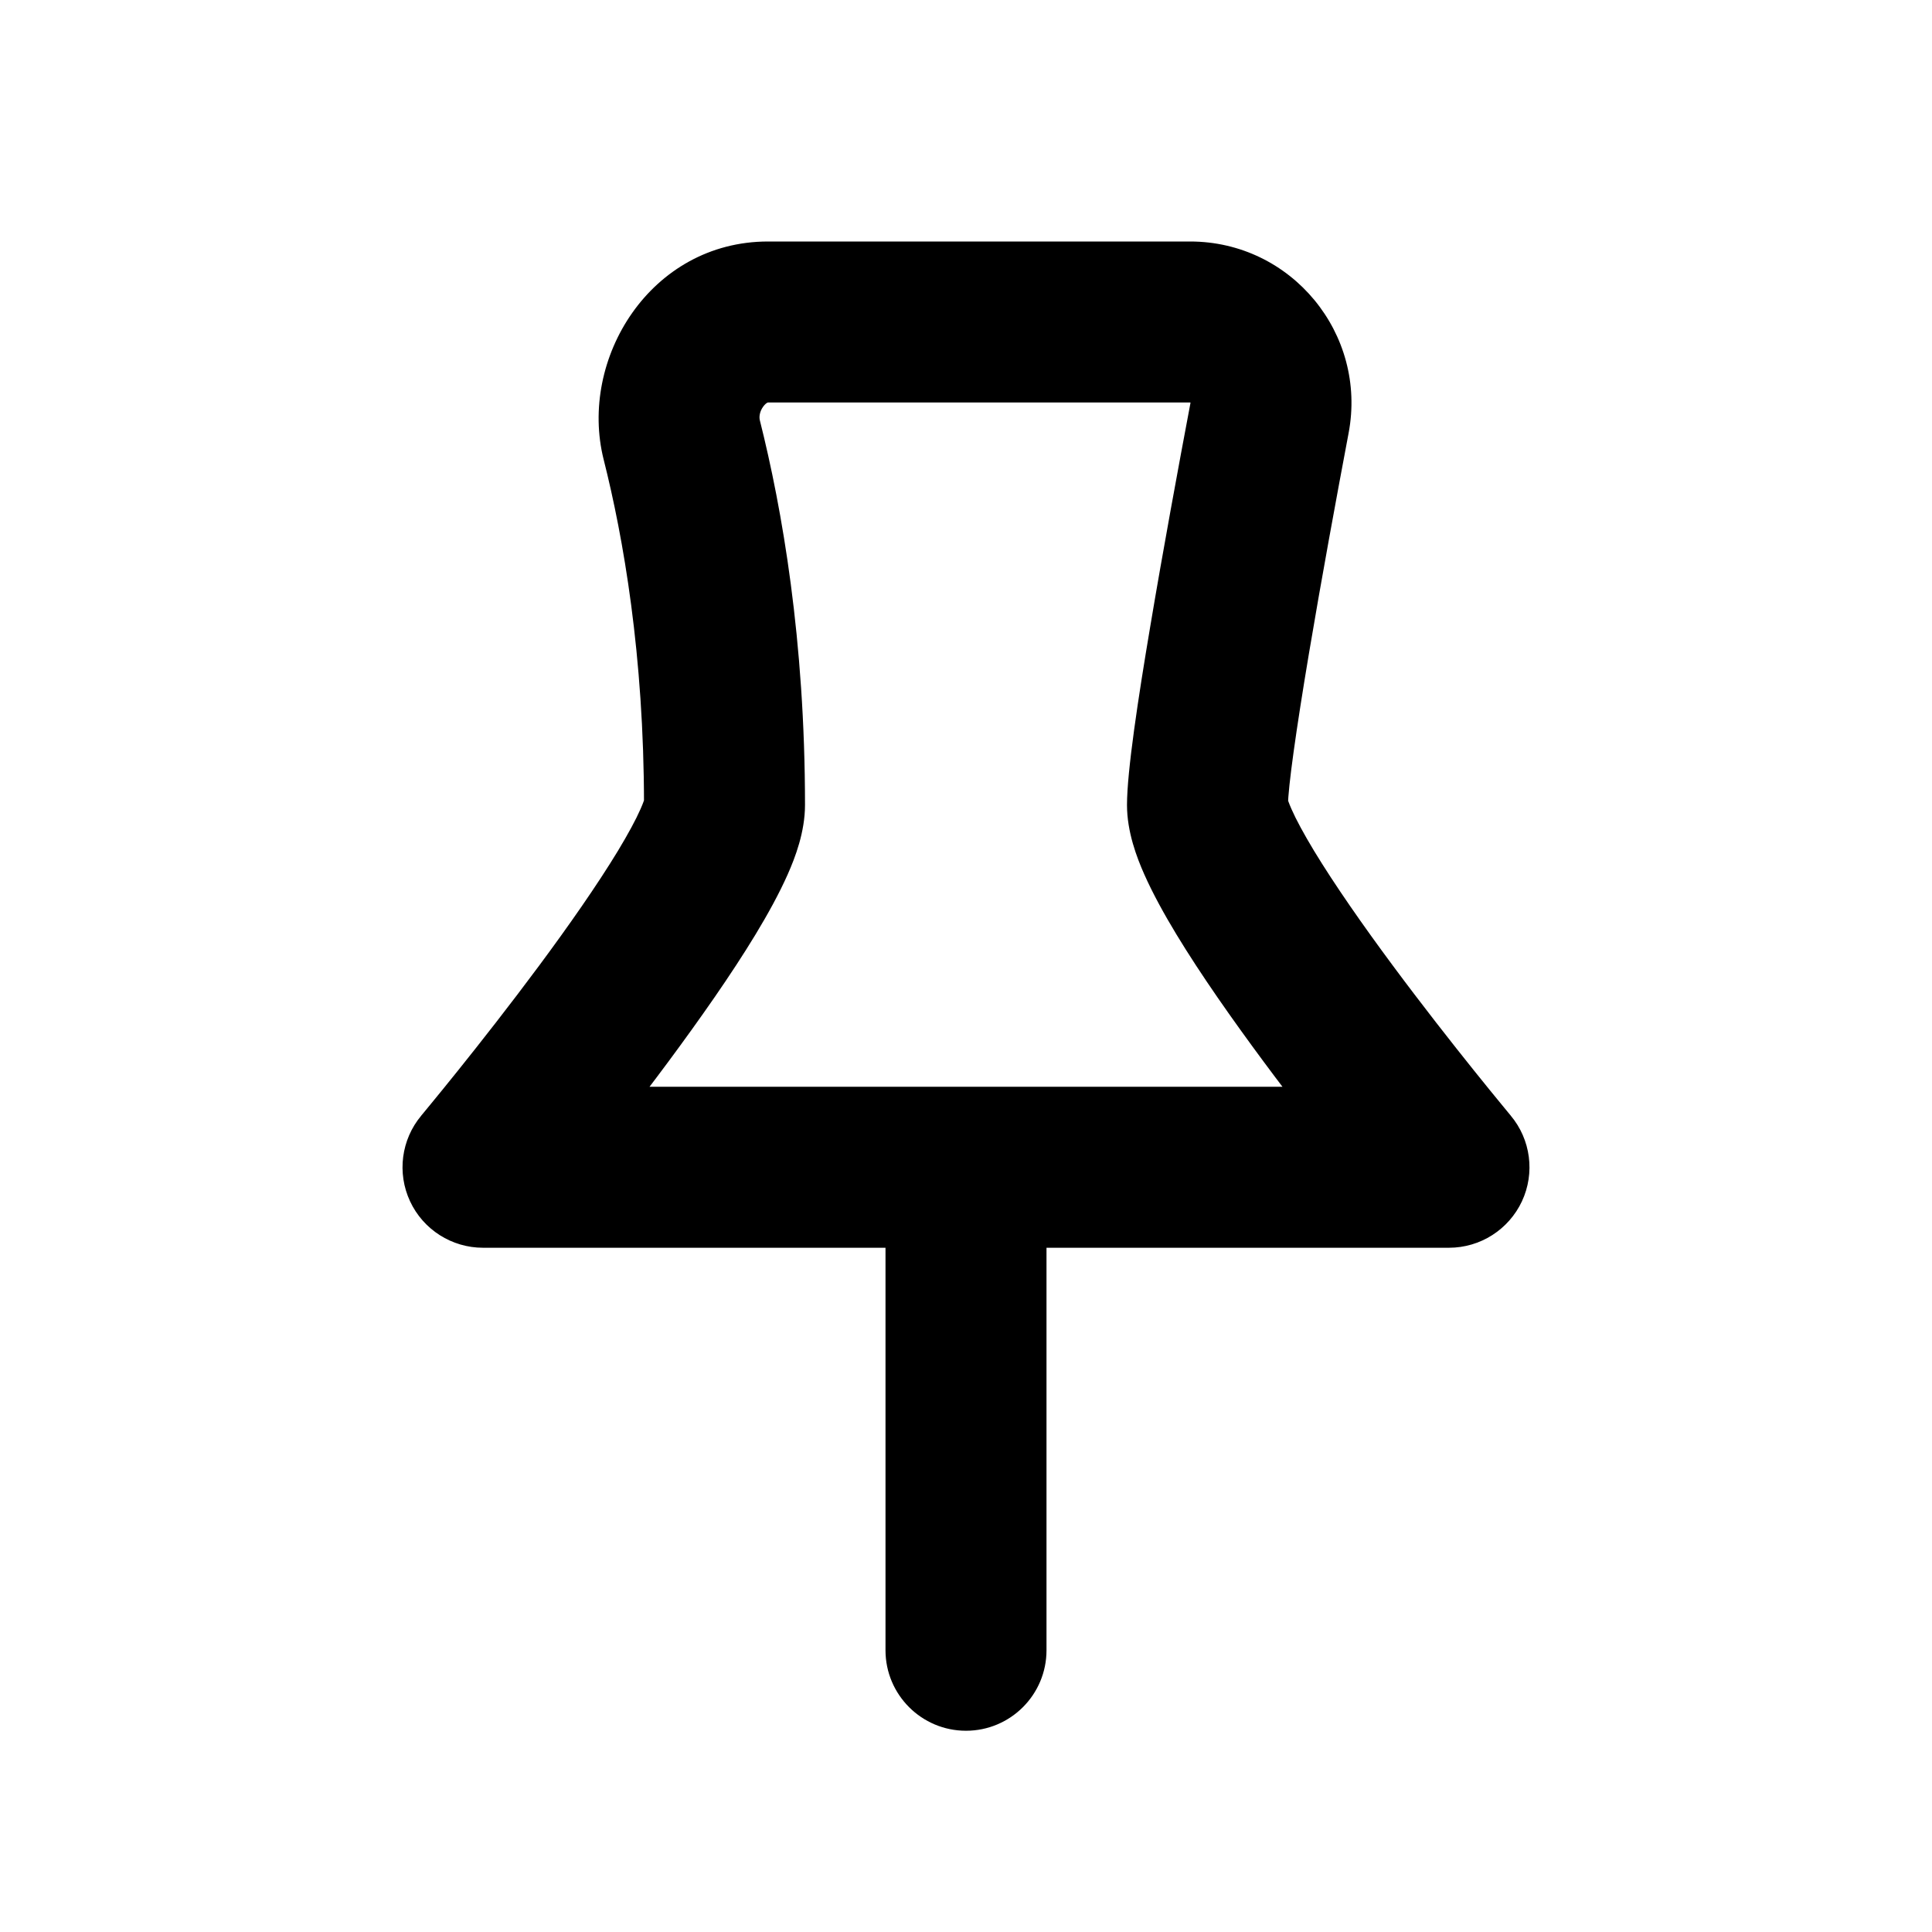
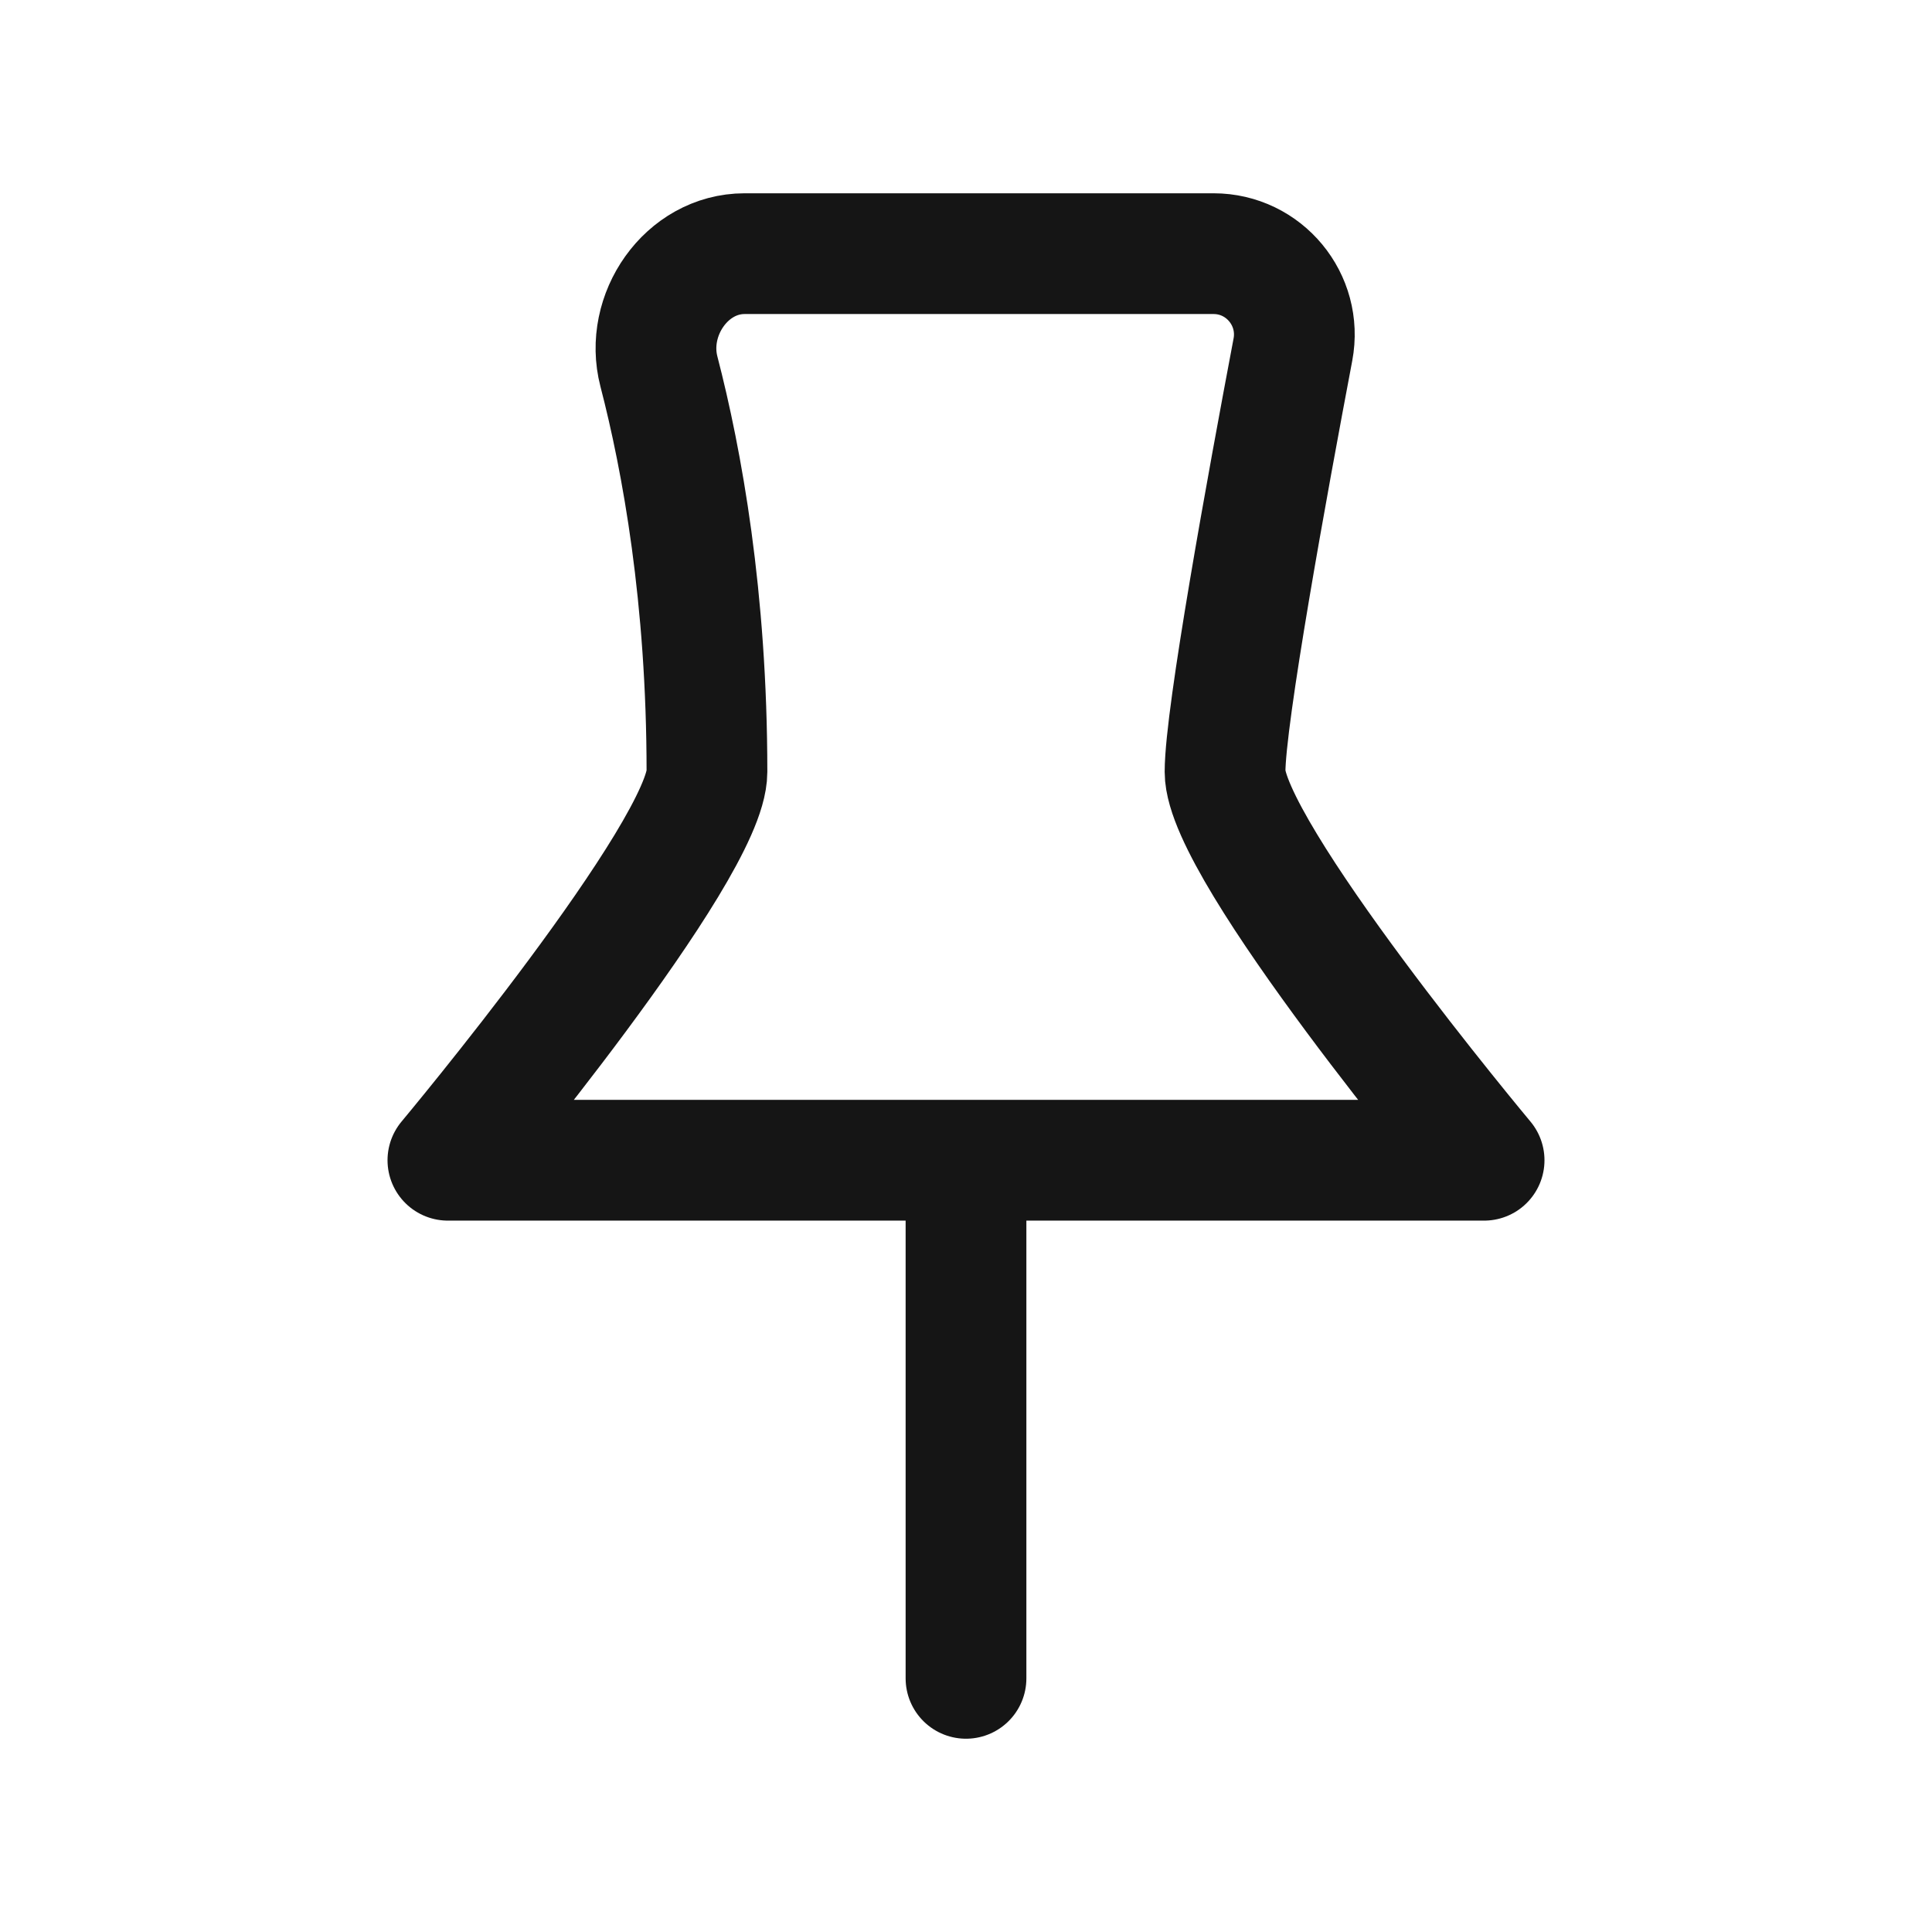
<svg xmlns="http://www.w3.org/2000/svg" width="24" height="24" viewBox="0 0 24 24" fill="none">
-   <path d="M6 14.5L5.233 13.859C4.984 14.156 4.93 14.572 5.094 14.923C5.258 15.275 5.612 15.5 6 15.5V14.5ZM18 14.5V15.5C18.388 15.5 18.741 15.275 18.906 14.923C19.07 14.572 19.016 14.156 18.767 13.859L18 14.5ZM11 20.5C11 21.052 11.448 21.5 12 21.5C12.552 21.5 13 21.052 13 20.5H11ZM7.499 5.709C7.742 6.672 8 8.136 8 10H10C10 7.951 9.716 6.322 9.439 5.221L7.499 5.709ZM8 10C8 9.893 8.029 9.888 7.957 10.05C7.899 10.182 7.805 10.356 7.676 10.57C7.418 10.995 7.065 11.5 6.697 11.996C6.332 12.488 5.965 12.955 5.689 13.299C5.551 13.471 5.436 13.612 5.356 13.709C5.316 13.758 5.285 13.796 5.264 13.821C5.253 13.834 5.245 13.844 5.24 13.85C5.238 13.853 5.236 13.855 5.234 13.857C5.234 13.857 5.233 13.858 5.233 13.858C5.233 13.858 5.233 13.859 5.233 13.859C5.233 13.859 5.233 13.859 5.233 13.859C5.233 13.859 5.233 13.859 6 14.5C6.767 15.141 6.767 15.141 6.767 15.141C6.767 15.141 6.767 15.141 6.767 15.141C6.768 15.141 6.768 15.141 6.768 15.14C6.769 15.14 6.769 15.139 6.77 15.138C6.772 15.136 6.774 15.133 6.777 15.13C6.783 15.122 6.792 15.111 6.804 15.098C6.826 15.07 6.86 15.03 6.902 14.979C6.986 14.876 7.105 14.729 7.249 14.551C7.535 14.194 7.918 13.707 8.303 13.188C8.685 12.672 9.082 12.11 9.387 11.606C9.539 11.355 9.68 11.099 9.786 10.86C9.878 10.652 10 10.335 10 10H8ZM18 14.5C18.767 13.859 18.767 13.859 18.767 13.859C18.767 13.859 18.767 13.859 18.767 13.859C18.767 13.859 18.767 13.858 18.767 13.858C18.767 13.858 18.766 13.857 18.766 13.857C18.764 13.855 18.762 13.853 18.76 13.85C18.755 13.844 18.747 13.834 18.736 13.821C18.715 13.796 18.684 13.758 18.644 13.709C18.564 13.612 18.449 13.471 18.311 13.299C18.035 12.955 17.668 12.488 17.303 11.996C16.935 11.5 16.582 10.995 16.324 10.57C16.195 10.356 16.101 10.182 16.043 10.05C15.971 9.888 16 9.893 16 10L14 10C14 10.335 14.122 10.652 14.214 10.86C14.32 11.099 14.461 11.355 14.613 11.606C14.918 12.11 15.315 12.672 15.697 13.188C16.082 13.707 16.465 14.194 16.751 14.551C16.895 14.729 17.014 14.876 17.098 14.979C17.14 15.03 17.174 15.07 17.197 15.098C17.208 15.111 17.217 15.122 17.223 15.13C17.226 15.133 17.228 15.136 17.23 15.138C17.231 15.139 17.232 15.14 17.232 15.14C17.232 15.141 17.232 15.141 17.233 15.141C17.233 15.141 17.233 15.141 17.233 15.141C17.233 15.141 17.233 15.141 18 14.5ZM9.541 5H14.784V3H9.541V5ZM16 10C16 9.79 16.099 9.078 16.261 8.113C16.415 7.195 16.606 6.158 16.753 5.379L14.788 5.008C14.64 5.792 14.446 6.844 14.289 7.781C14.139 8.671 14 9.582 14 10L16 10ZM6 15.5H12V13.5H6V15.5ZM12 15.5H18V13.5H12V15.5ZM11 14.5V20.5H13V14.5H11ZM14.784 5C14.787 5 14.787 5 14.786 5C14.786 5 14.785 5 14.784 4.999C14.784 4.999 14.785 4.999 14.787 5.001C14.788 5.004 14.789 5.005 14.789 5.005C14.789 5.005 14.789 5.005 14.789 5.004C14.789 5.004 14.789 5.005 14.788 5.008L16.753 5.379C16.986 4.148 16.044 3 14.784 3V5ZM9.439 5.221C9.429 5.181 9.435 5.114 9.48 5.052C9.5 5.024 9.519 5.01 9.529 5.004C9.537 5 9.539 5 9.541 5V3C8.079 3 7.185 4.461 7.499 5.709L9.439 5.221Z" fill="black" />
+   <path d="M12 14.413H5.564C5.564 14.413 8.782 10.565 8.782 9.587C8.782 7.419 8.472 5.72 8.185 4.614C8.003 3.913 8.526 3.151 9.25 3.151H15.075C15.704 3.151 16.178 3.724 16.061 4.343C15.746 6.007 15.218 8.9 15.218 9.587C15.218 10.565 18.436 14.413 18.436 14.413H12ZM12 14.413V20.849" stroke="#151515" stroke-width="1.5" stroke-linecap="round" stroke-linejoin="round" />
</svg>
